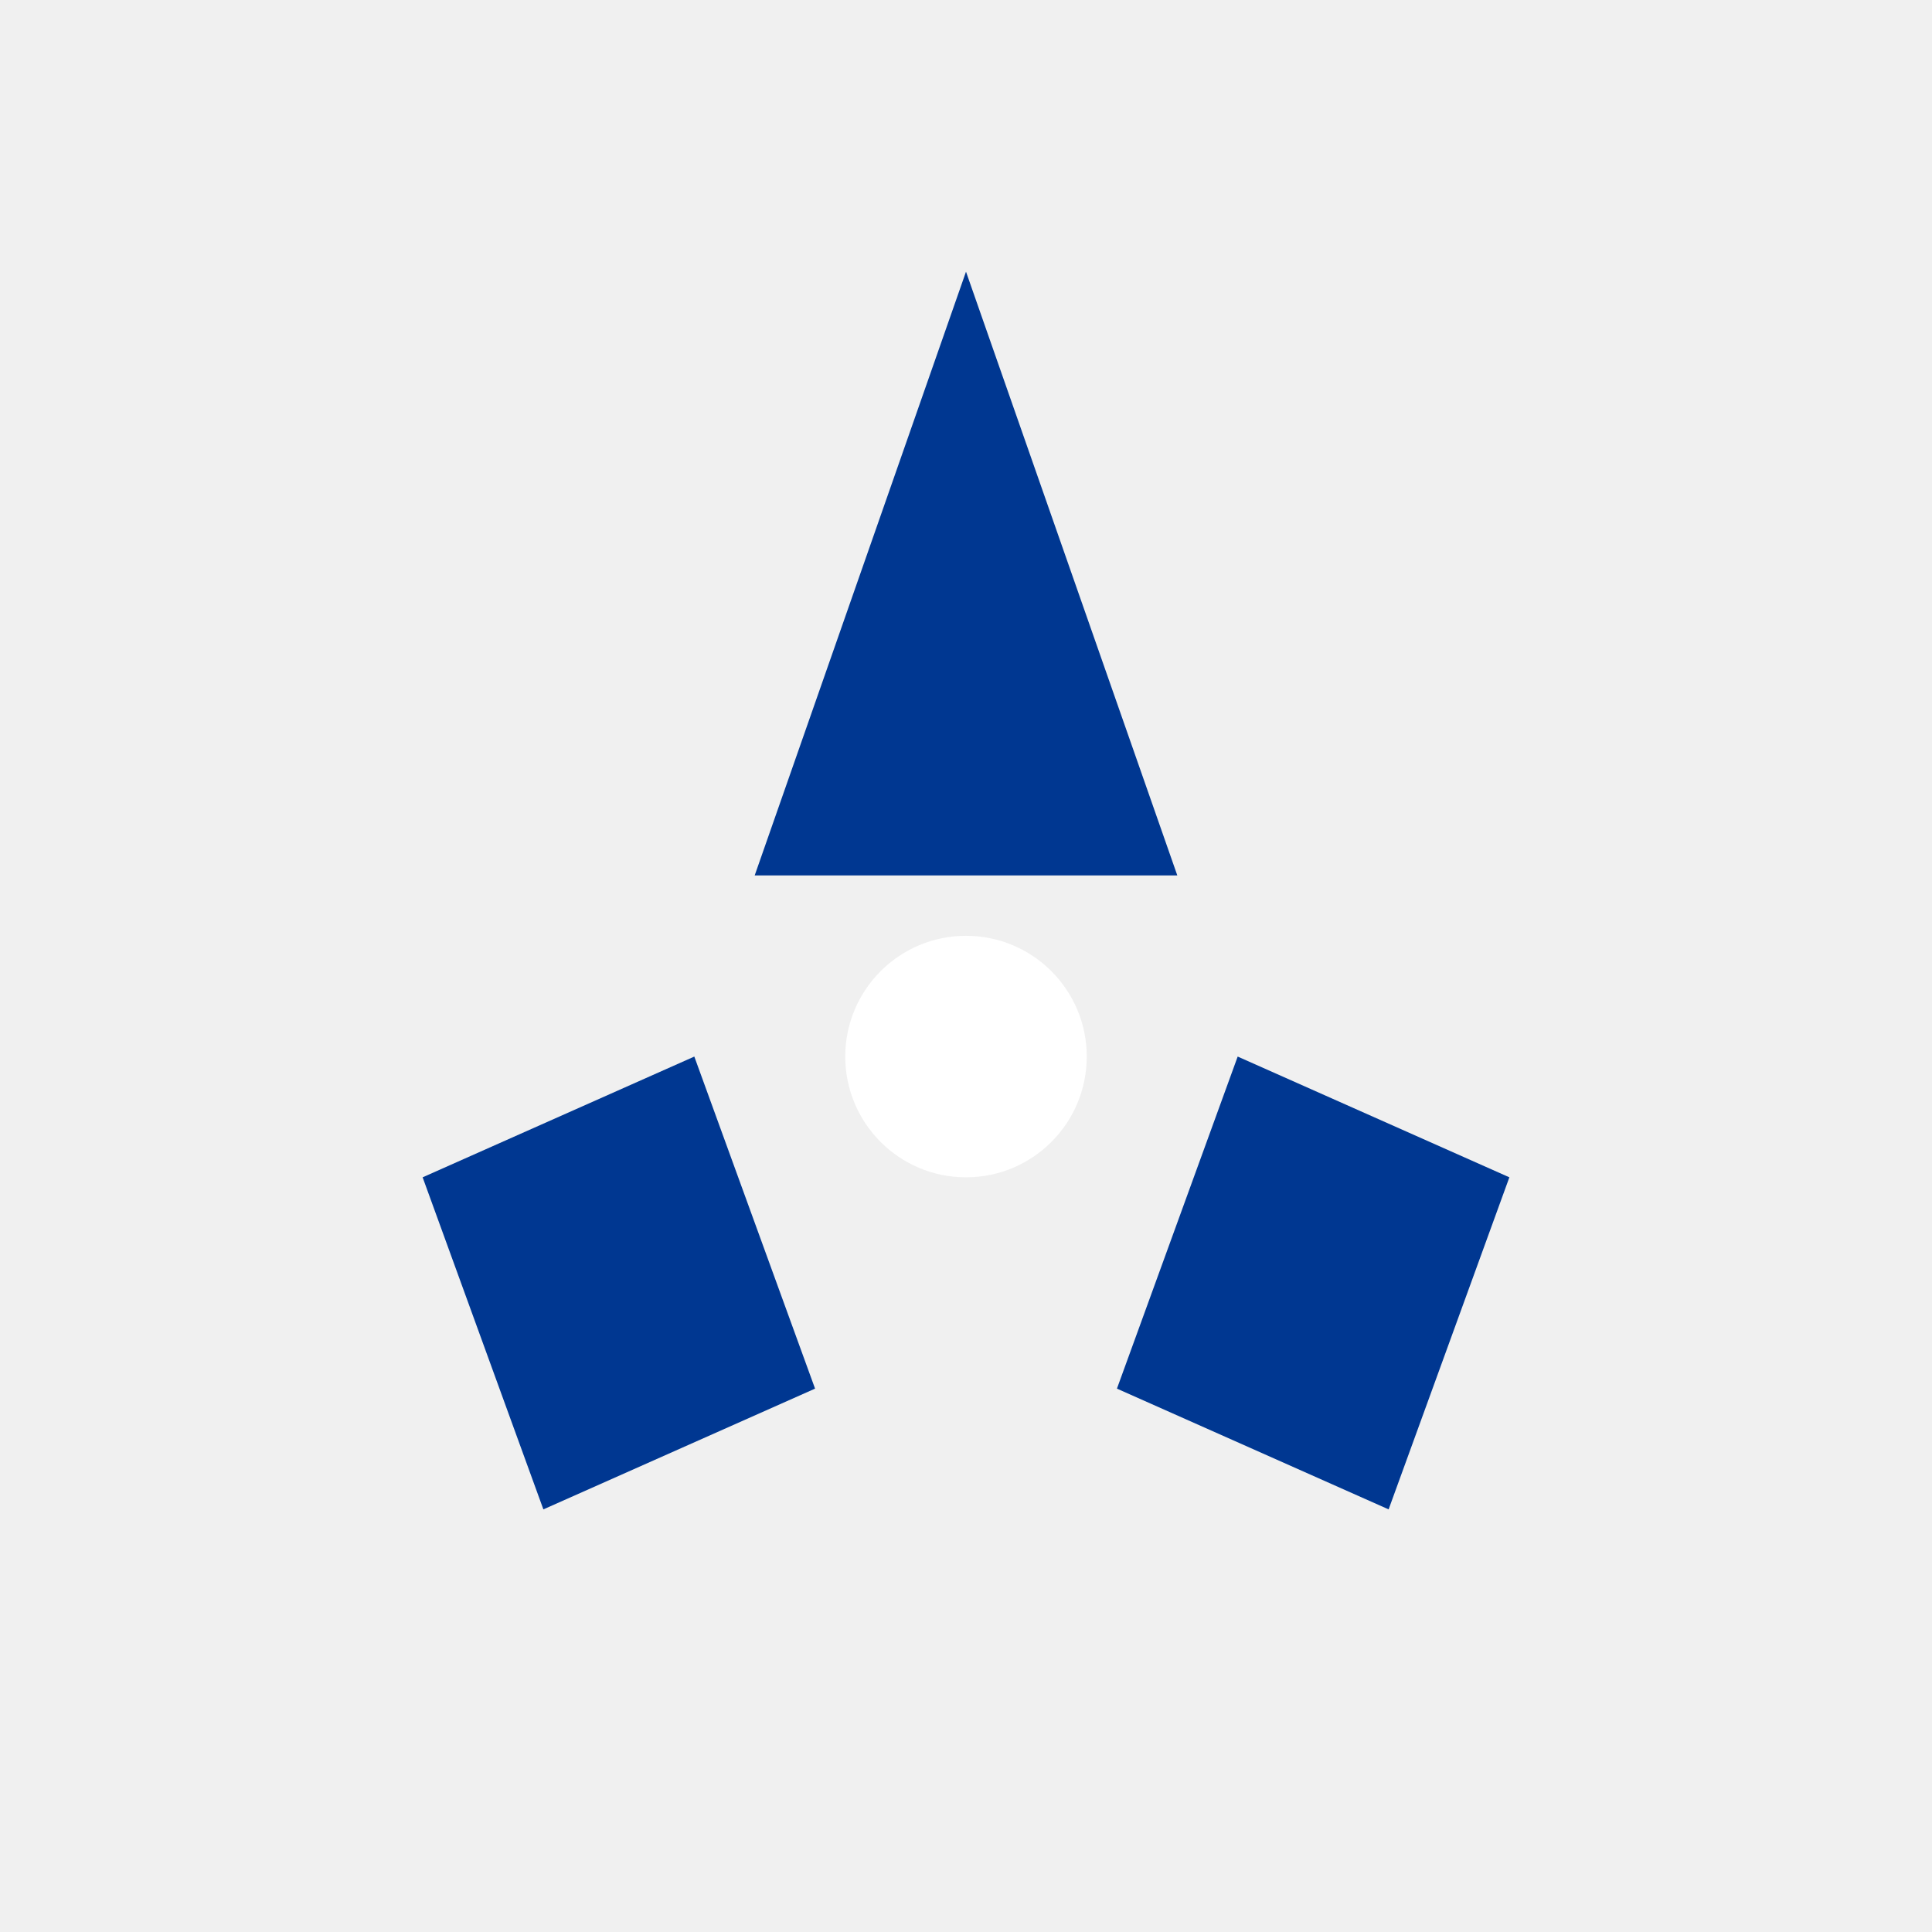
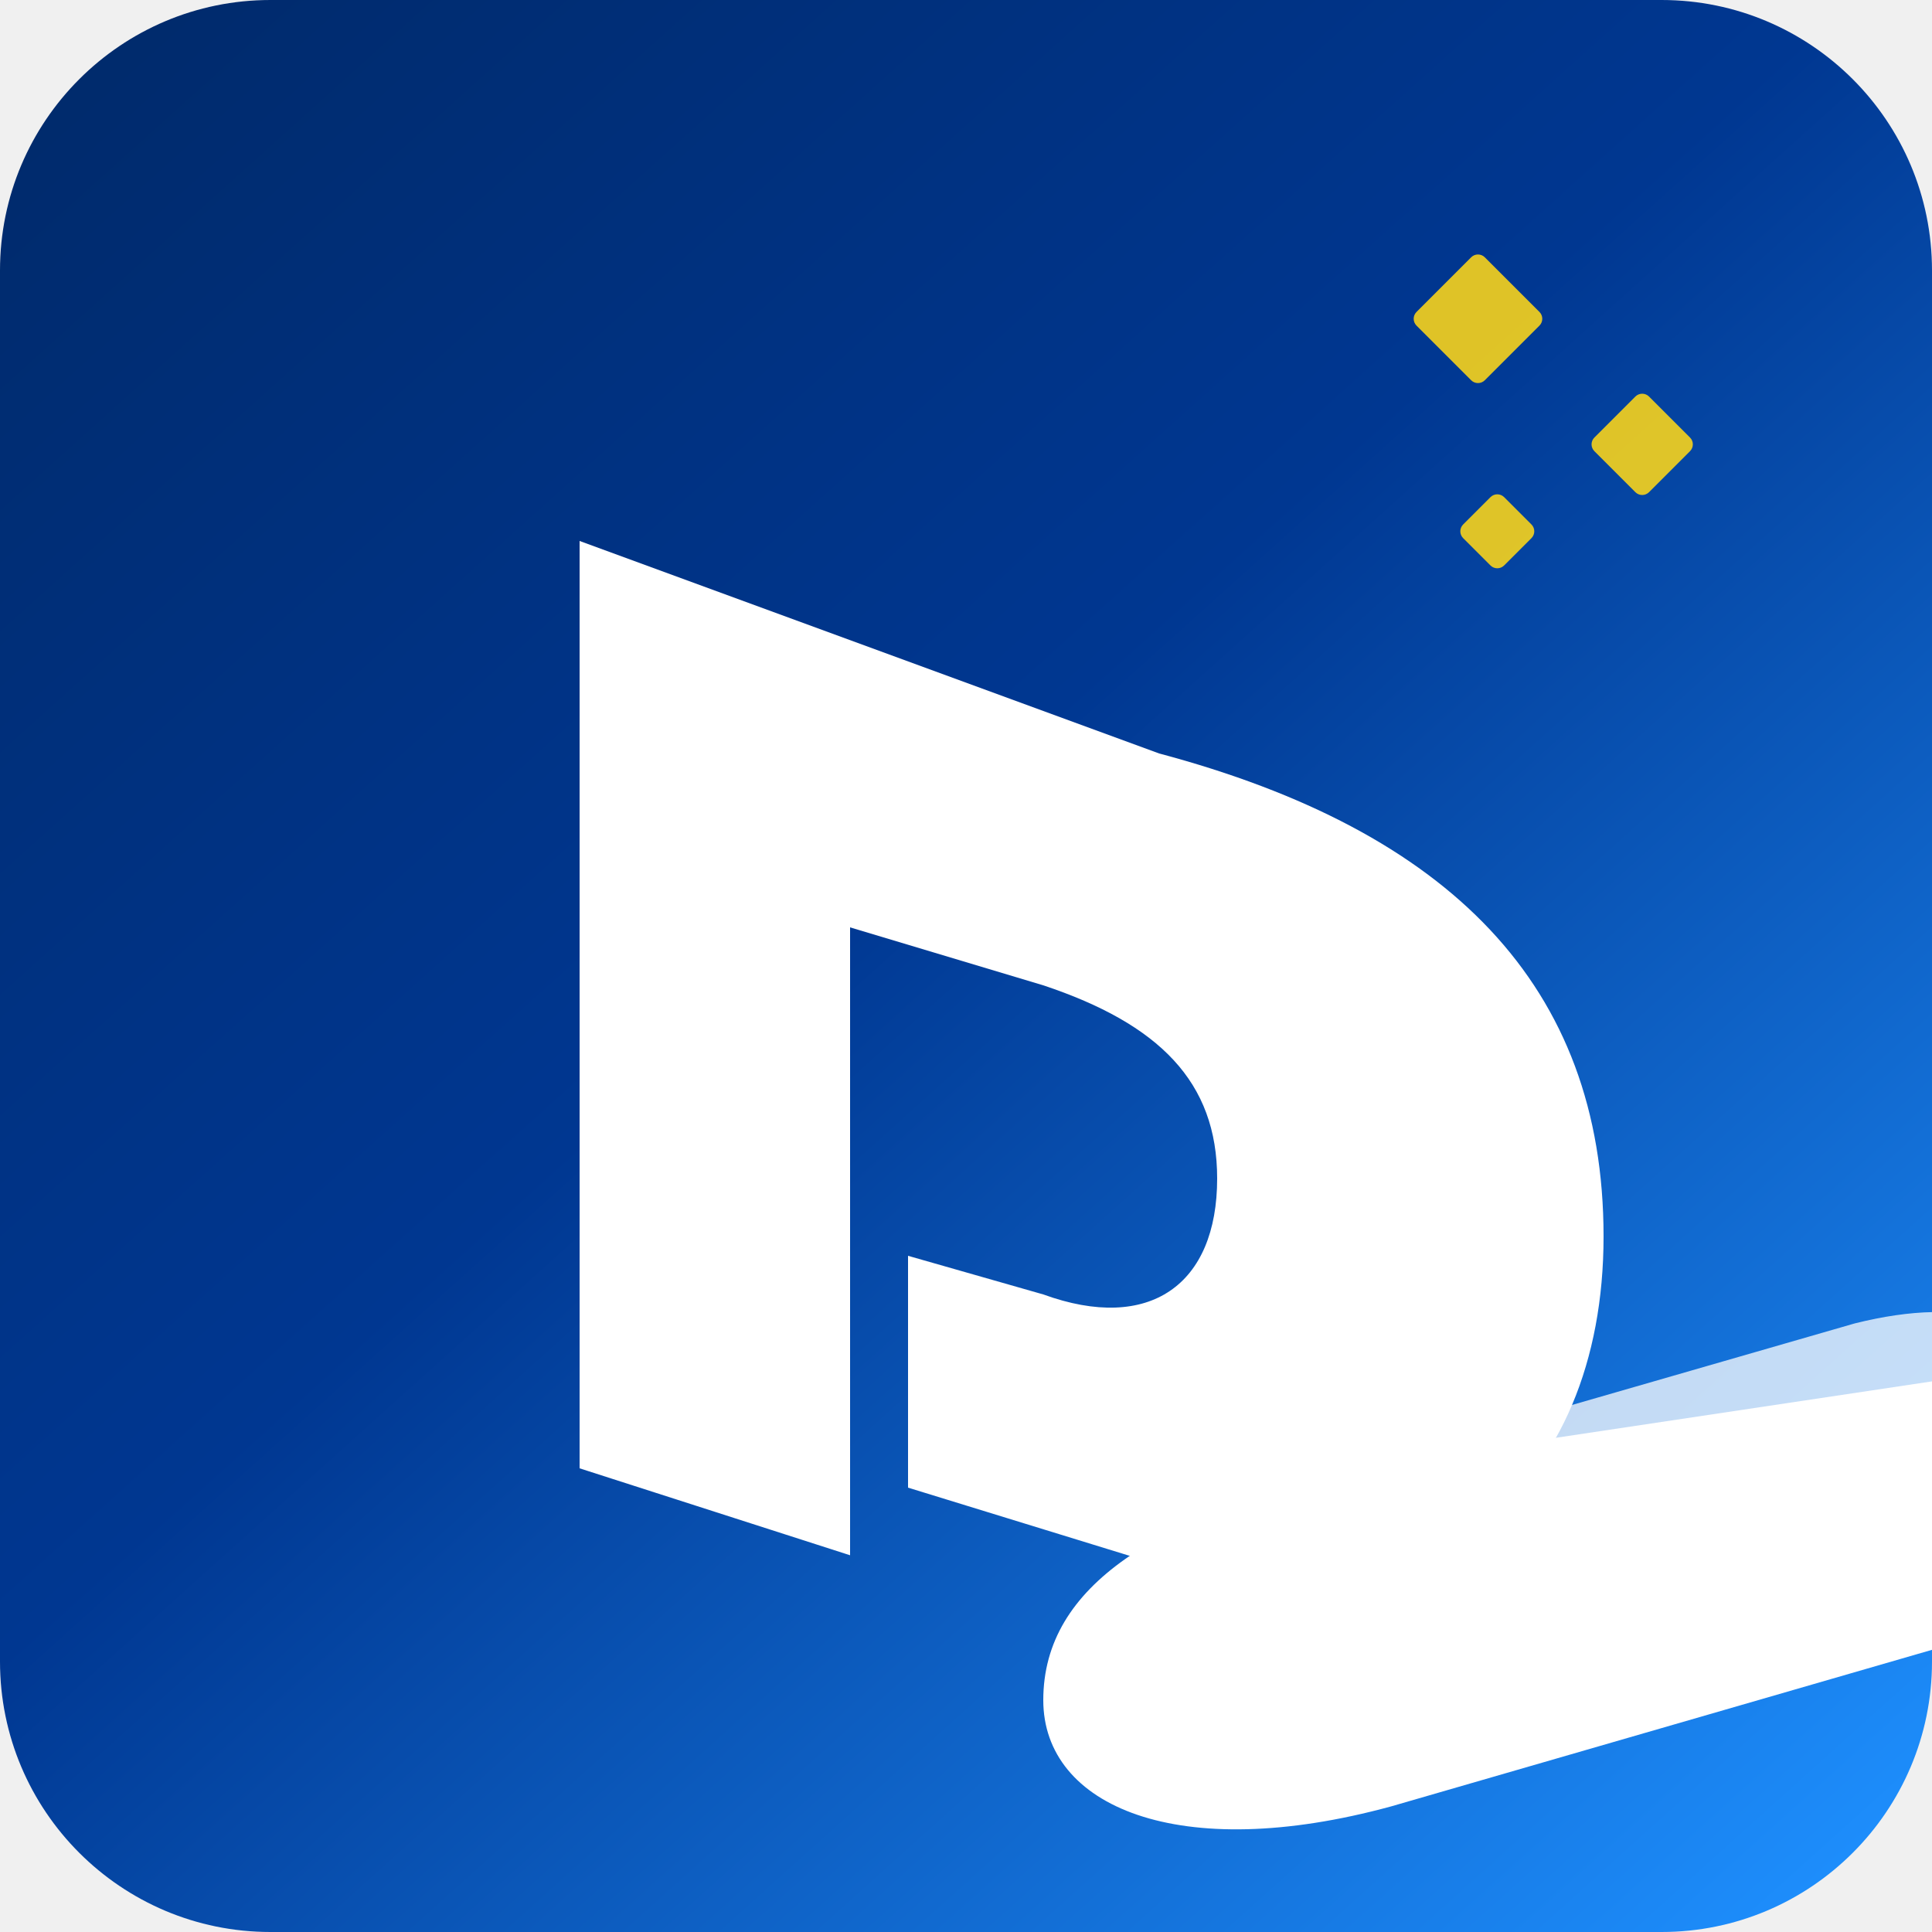
- <svg xmlns="http://www.w3.org/2000/svg" viewBox="0 0 128 128">
-   <rect width="128" height="128" fill="none" />
-   <path fill="#003791" d="M64 18l14 40H50z" />
-   <path fill="#003791" d="M28 78l18-8 8 22-18 8z" />
-   <path fill="#003791" d="M100 78l-18-8-8 22 18 8z" />
-   <circle cx="64" cy="70" r="8" fill="#fff" />
+ <svg xmlns="http://www.w3.org/2000/svg" viewBox="0 0 200 200" role="img" aria-label="PlayStation">
+   <defs>
+     <linearGradient id="psg" x1="10" y1="0" x2="190" y2="200" gradientUnits="userSpaceOnUse">
+       <stop stop-color="#002a6b" />
+       <stop offset=".45" stop-color="#003791" />
+       <stop offset="1" stop-color="#1e90ff" />
+     </linearGradient>
+   </defs>
+   <rect width="200" height="200" rx="28" fill="url(#psg)" />
+   <g fill="#f7d31c" opacity=".9">
+     <rect x="148" y="28" width="10" height="10" rx="1" transform="rotate(45 153 33)" />
+     <rect x="166" y="42" width="8" height="8" rx="1" transform="rotate(45 170 46)" />
+     <rect x="152" y="52" width="6" height="6" rx="1" transform="rotate(45 155 55)" />
+   </g>
+   <g fill="#fff" transform="translate(42 48)">
+     <path d="M18 8v96l28 9V48l20 6c12 4 18 10 18 20 0 11-7 16-18 12l-14-4v24l26 8c28 8 46-8 46-34 0-26-16-42-46-50z" />
+     <path d="M98 104c-20 5-32 12-32 24 0 11 14 17 36 11l76-22V92z" />
+     <path d="M98 104l52-15c12-3 19 0 19 6 0 6-7 11-18 14l-53 16z" opacity=".75" />
+   </g>
</svg>
